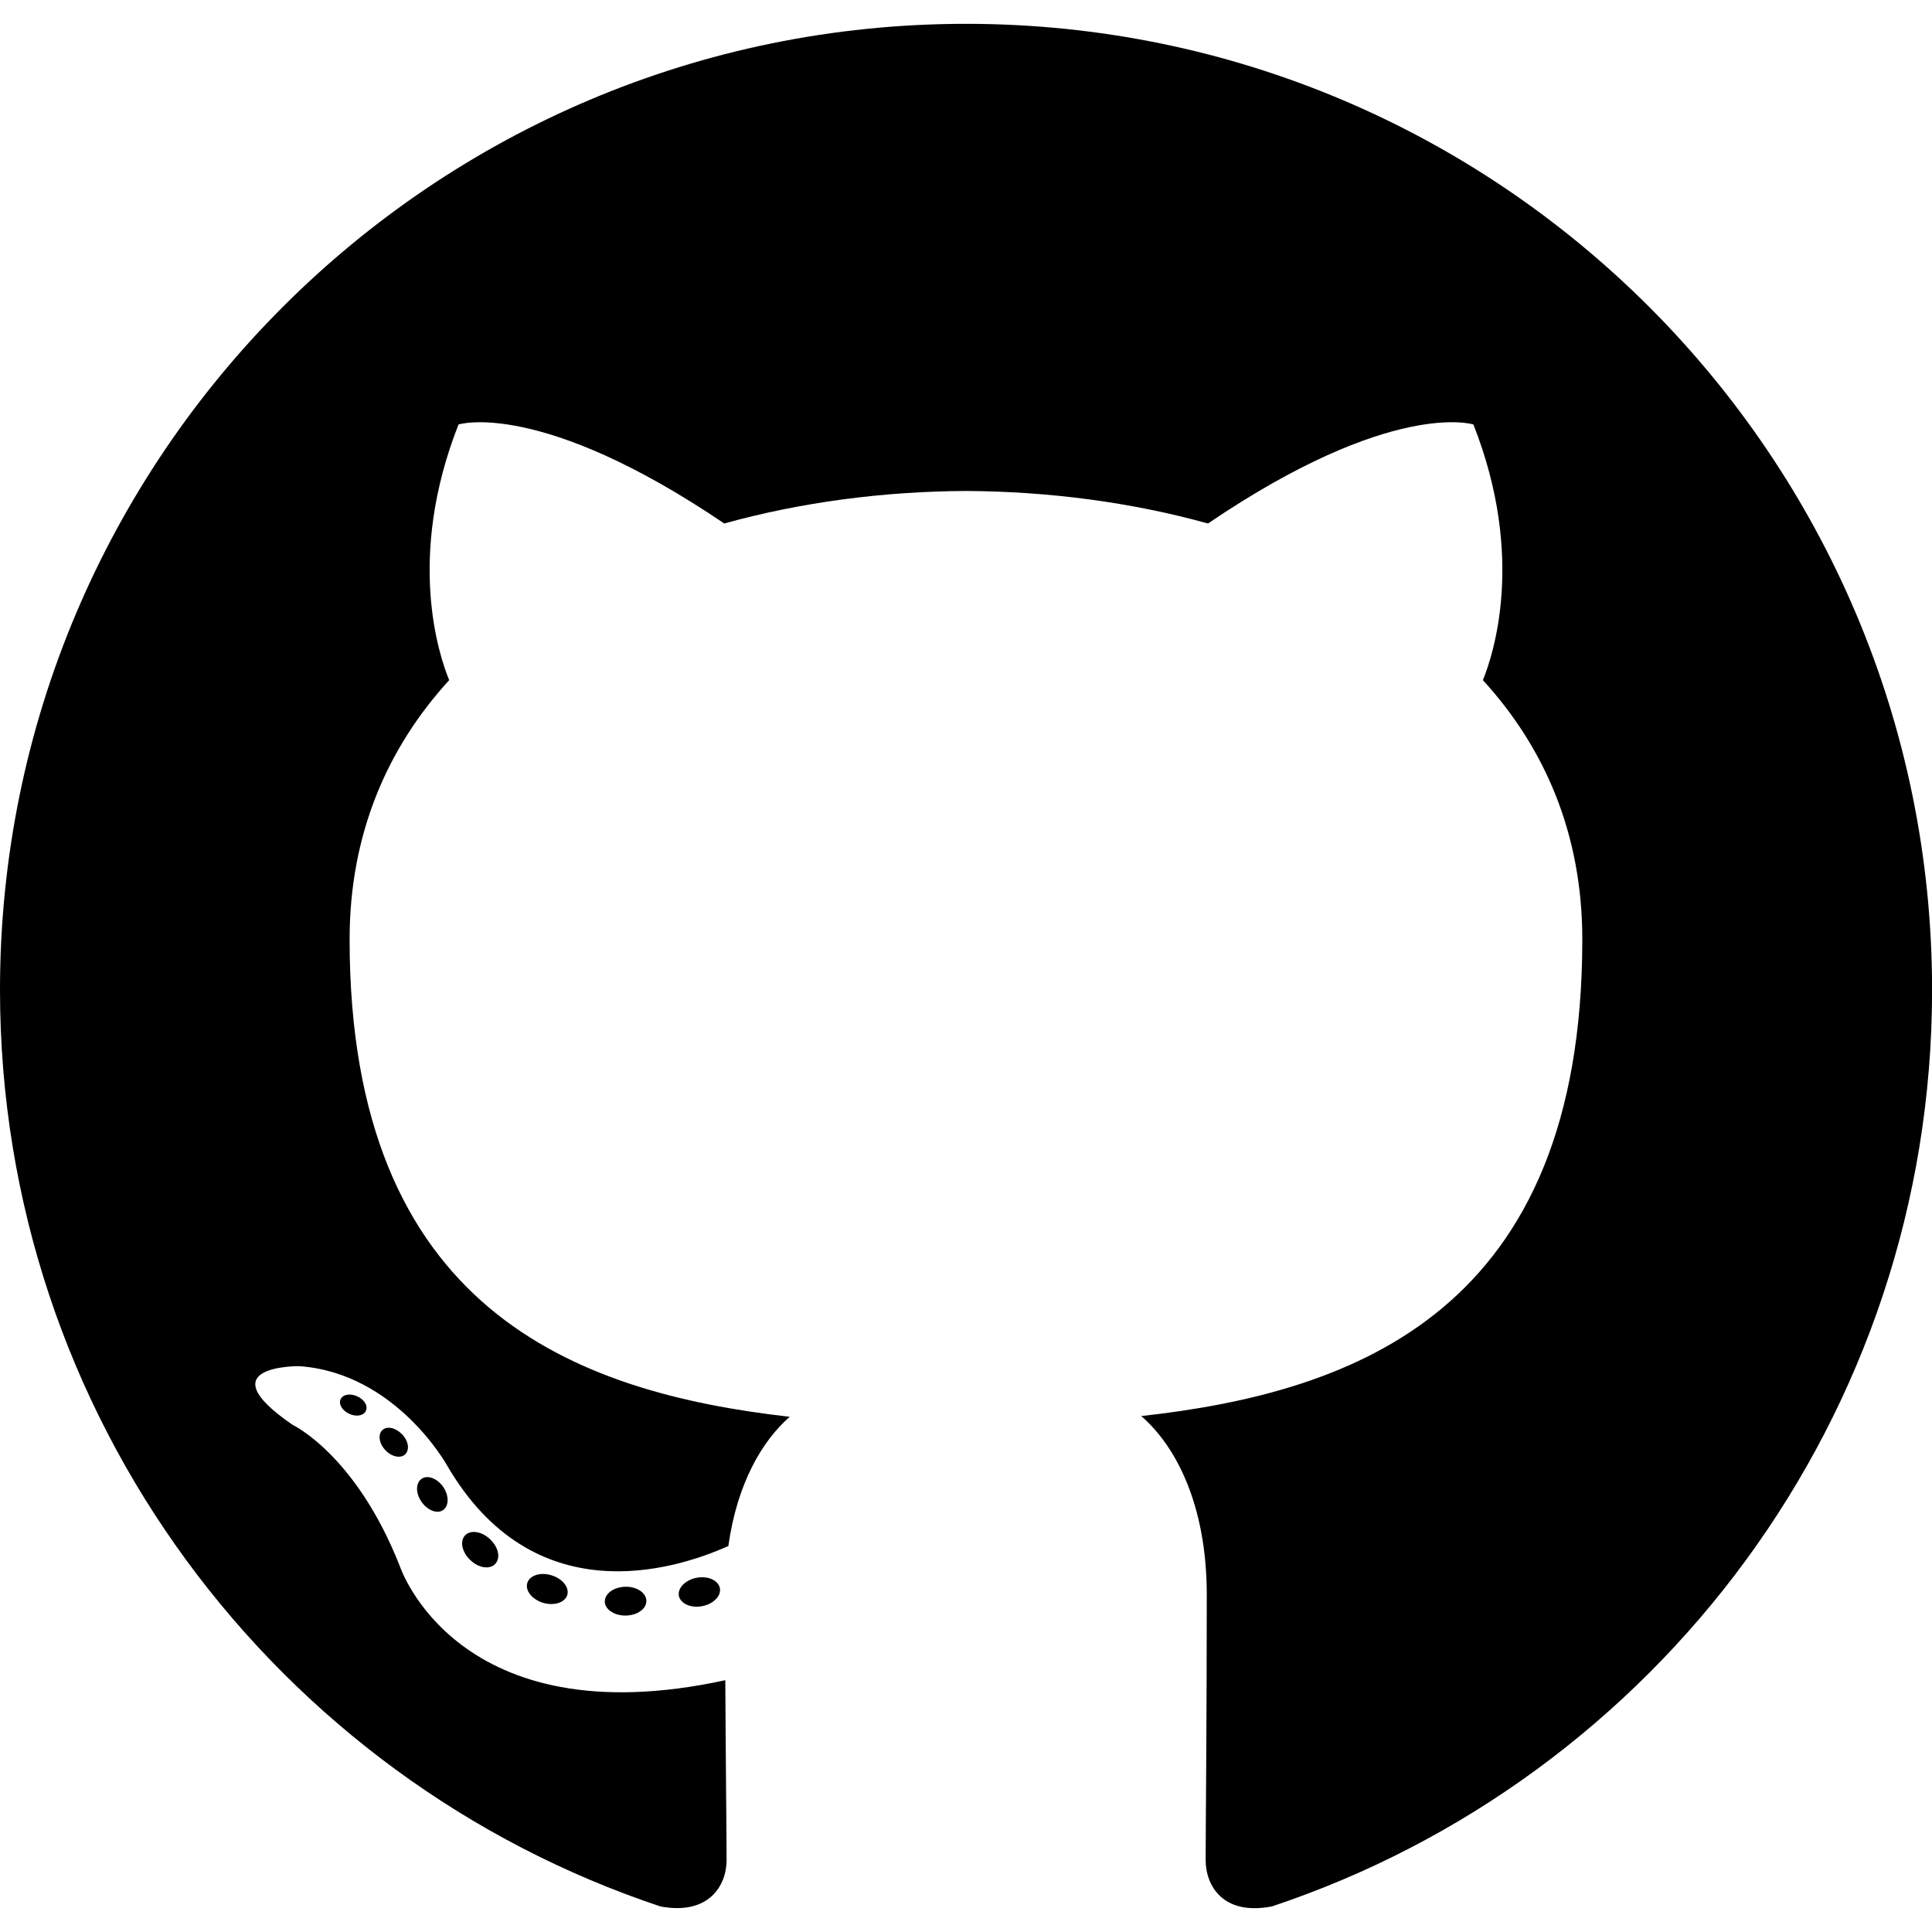
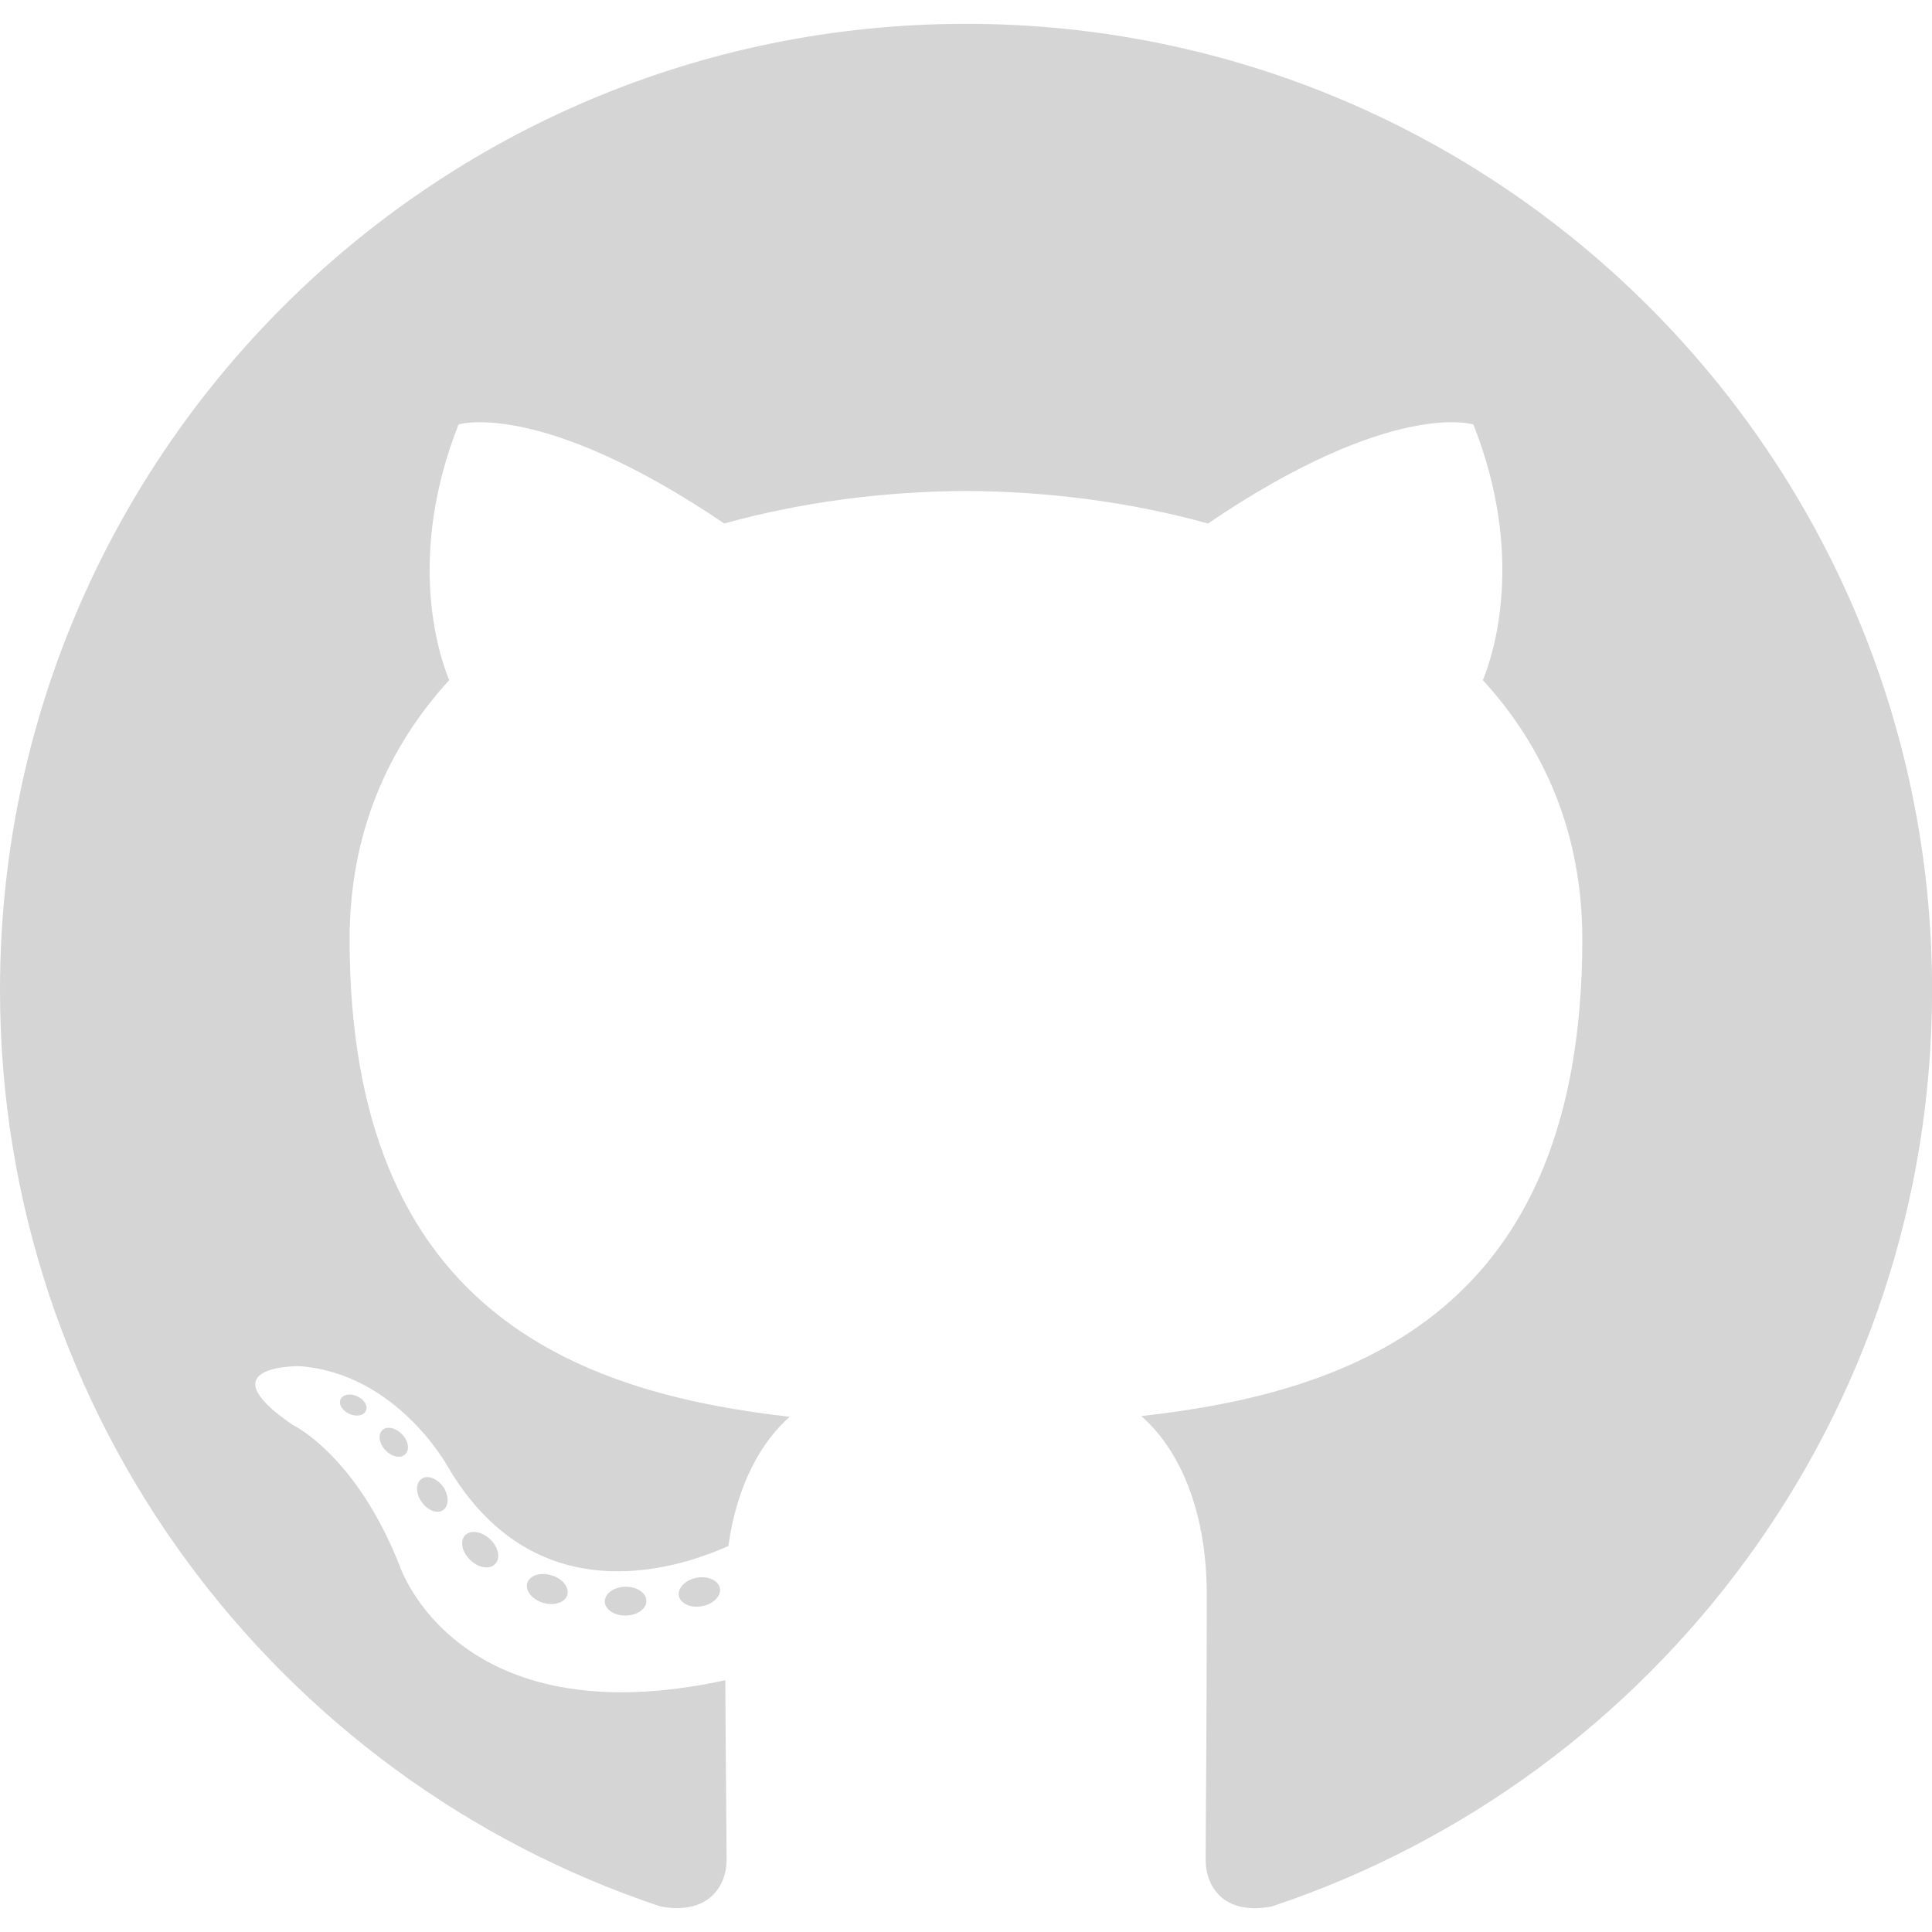
<svg xmlns="http://www.w3.org/2000/svg" version="1.1" id="Capa_1" x="0px" y="0px" viewBox="0 0 24 24" style="enable-background:new 0 0 24 24;" xml:space="preserve" width="512" height="512">
-   <g>
+   <g fill="#D6D5D5">
    <path style="fill-rule:evenodd;clip-rule:evenodd;" d="M12,0.296c-6.627,0-12,5.372-12,12c0,5.302,3.438,9.8,8.206,11.387   c0.6,0.111,0.82-0.26,0.82-0.577c0-0.286-0.011-1.231-0.016-2.234c-3.338,0.726-4.043-1.416-4.043-1.416   C4.421,18.069,3.635,17.7,3.635,17.7c-1.089-0.745,0.082-0.729,0.082-0.729c1.205,0.085,1.839,1.237,1.839,1.237   c1.07,1.834,2.807,1.304,3.492,0.997C9.156,18.429,9.467,17.9,9.81,17.6c-2.665-0.303-5.467-1.332-5.467-5.93   c0-1.31,0.469-2.381,1.237-3.221C5.455,8.146,5.044,6.926,5.696,5.273c0,0,1.008-0.322,3.301,1.23   C9.954,6.237,10.98,6.104,12,6.099c1.02,0.005,2.047,0.138,3.006,0.404c2.29-1.553,3.297-1.23,3.297-1.23   c0.653,1.653,0.242,2.873,0.118,3.176c0.769,0.84,1.235,1.911,1.235,3.221c0,4.609-2.807,5.624-5.479,5.921   c0.43,0.372,0.814,1.103,0.814,2.222c0,1.606-0.014,2.898-0.014,3.293c0,0.319,0.216,0.694,0.824,0.576   c4.766-1.589,8.2-6.085,8.2-11.385C24,5.669,18.627,0.296,12,0.296z" />
    <path d="M4.545,17.526c-0.026,0.06-0.12,0.078-0.206,0.037c-0.087-0.039-0.136-0.121-0.108-0.18   c0.026-0.061,0.12-0.078,0.207-0.037C4.525,17.384,4.575,17.466,4.545,17.526L4.545,17.526z" />
    <path d="M5.031,18.068c-0.057,0.053-0.169,0.028-0.245-0.055c-0.079-0.084-0.093-0.196-0.035-0.249   c0.059-0.053,0.167-0.028,0.246,0.056C5.076,17.903,5.091,18.014,5.031,18.068L5.031,18.068z" />
    <path d="M5.504,18.759c-0.074,0.051-0.194,0.003-0.268-0.103c-0.074-0.107-0.074-0.235,0.002-0.286   c0.074-0.051,0.193-0.005,0.268,0.101C5.579,18.579,5.579,18.707,5.504,18.759L5.504,18.759z" />
    <path d="M6.152,19.427c-0.066,0.073-0.206,0.053-0.308-0.046c-0.105-0.097-0.134-0.234-0.068-0.307   c0.067-0.073,0.208-0.052,0.311,0.046C6.191,19.217,6.222,19.355,6.152,19.427L6.152,19.427z" />
    <path d="M7.047,19.814c-0.029,0.094-0.164,0.137-0.3,0.097C6.611,19.87,6.522,19.76,6.55,19.665   c0.028-0.095,0.164-0.139,0.301-0.096C6.986,19.609,7.075,19.719,7.047,19.814L7.047,19.814z" />
    <path d="M8.029,19.886c0.003,0.099-0.112,0.181-0.255,0.183c-0.143,0.003-0.26-0.077-0.261-0.174c0-0.1,0.113-0.181,0.256-0.184   C7.912,19.708,8.029,19.788,8.029,19.886L8.029,19.886z" />
    <path d="M8.943,19.731c0.017,0.096-0.082,0.196-0.224,0.222c-0.139,0.026-0.268-0.034-0.286-0.13   c-0.017-0.099,0.084-0.198,0.223-0.224C8.797,19.574,8.925,19.632,8.943,19.731L8.943,19.731z" />
  </g>
</svg>
